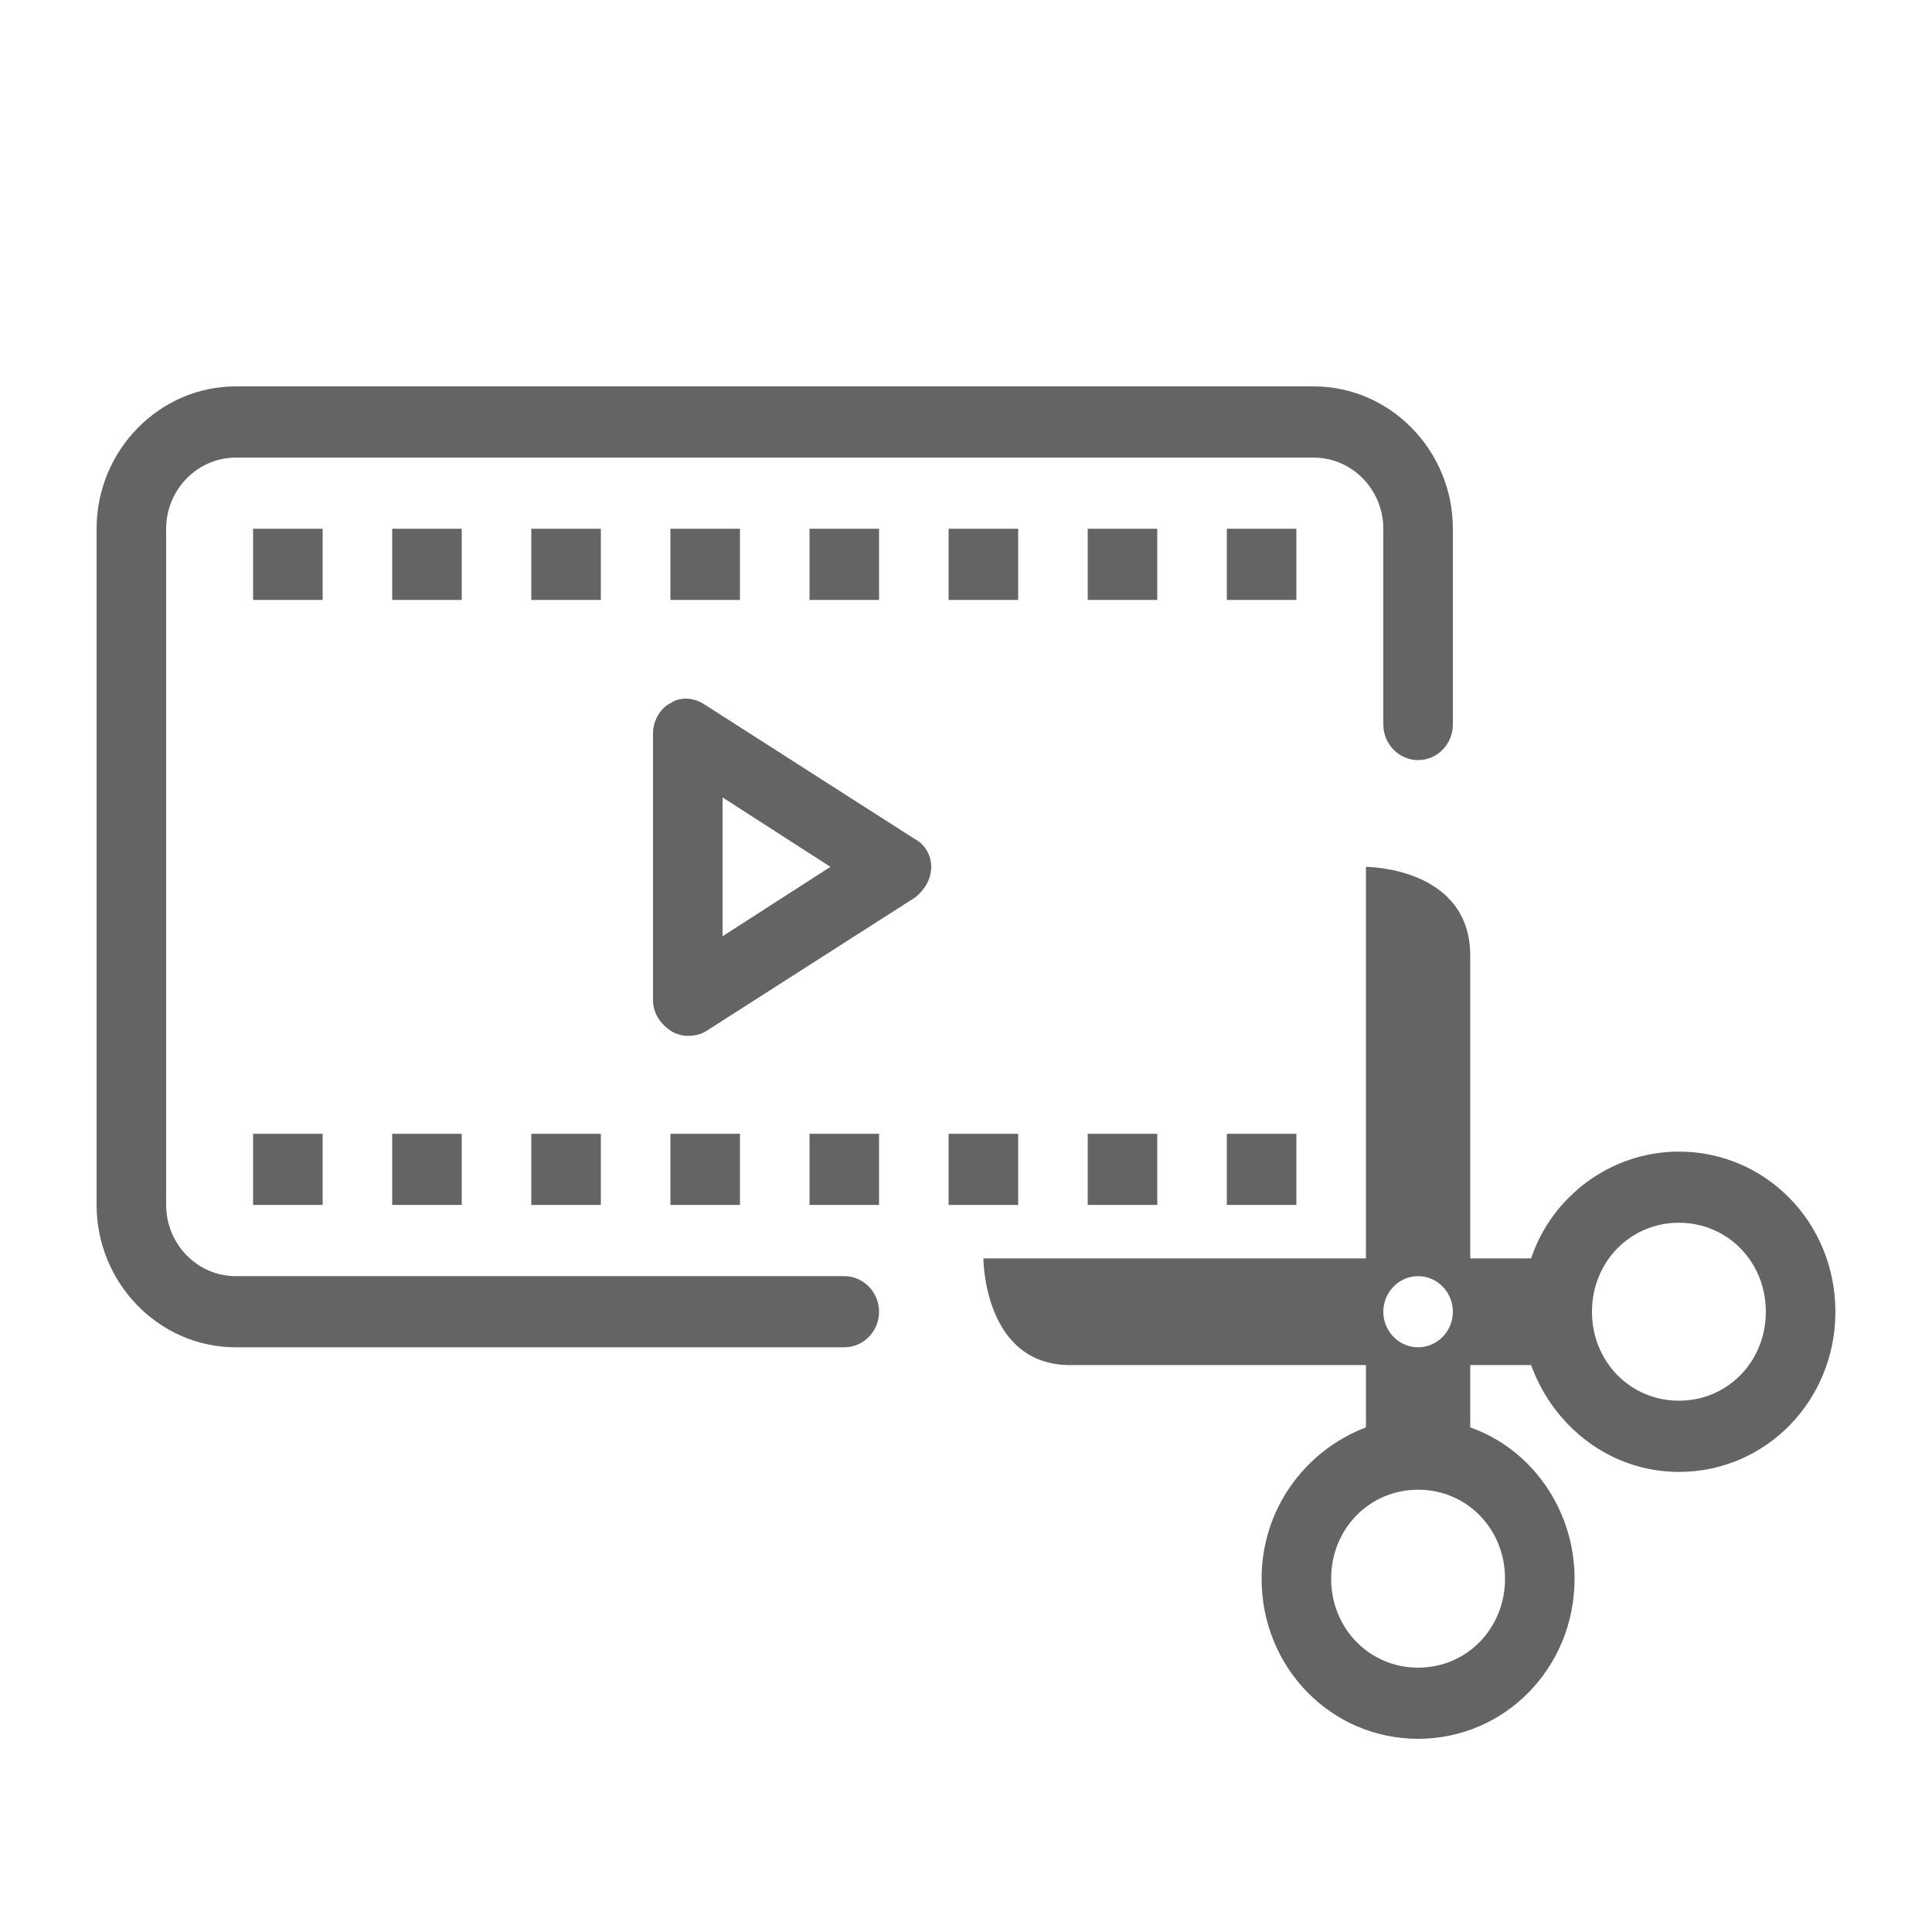
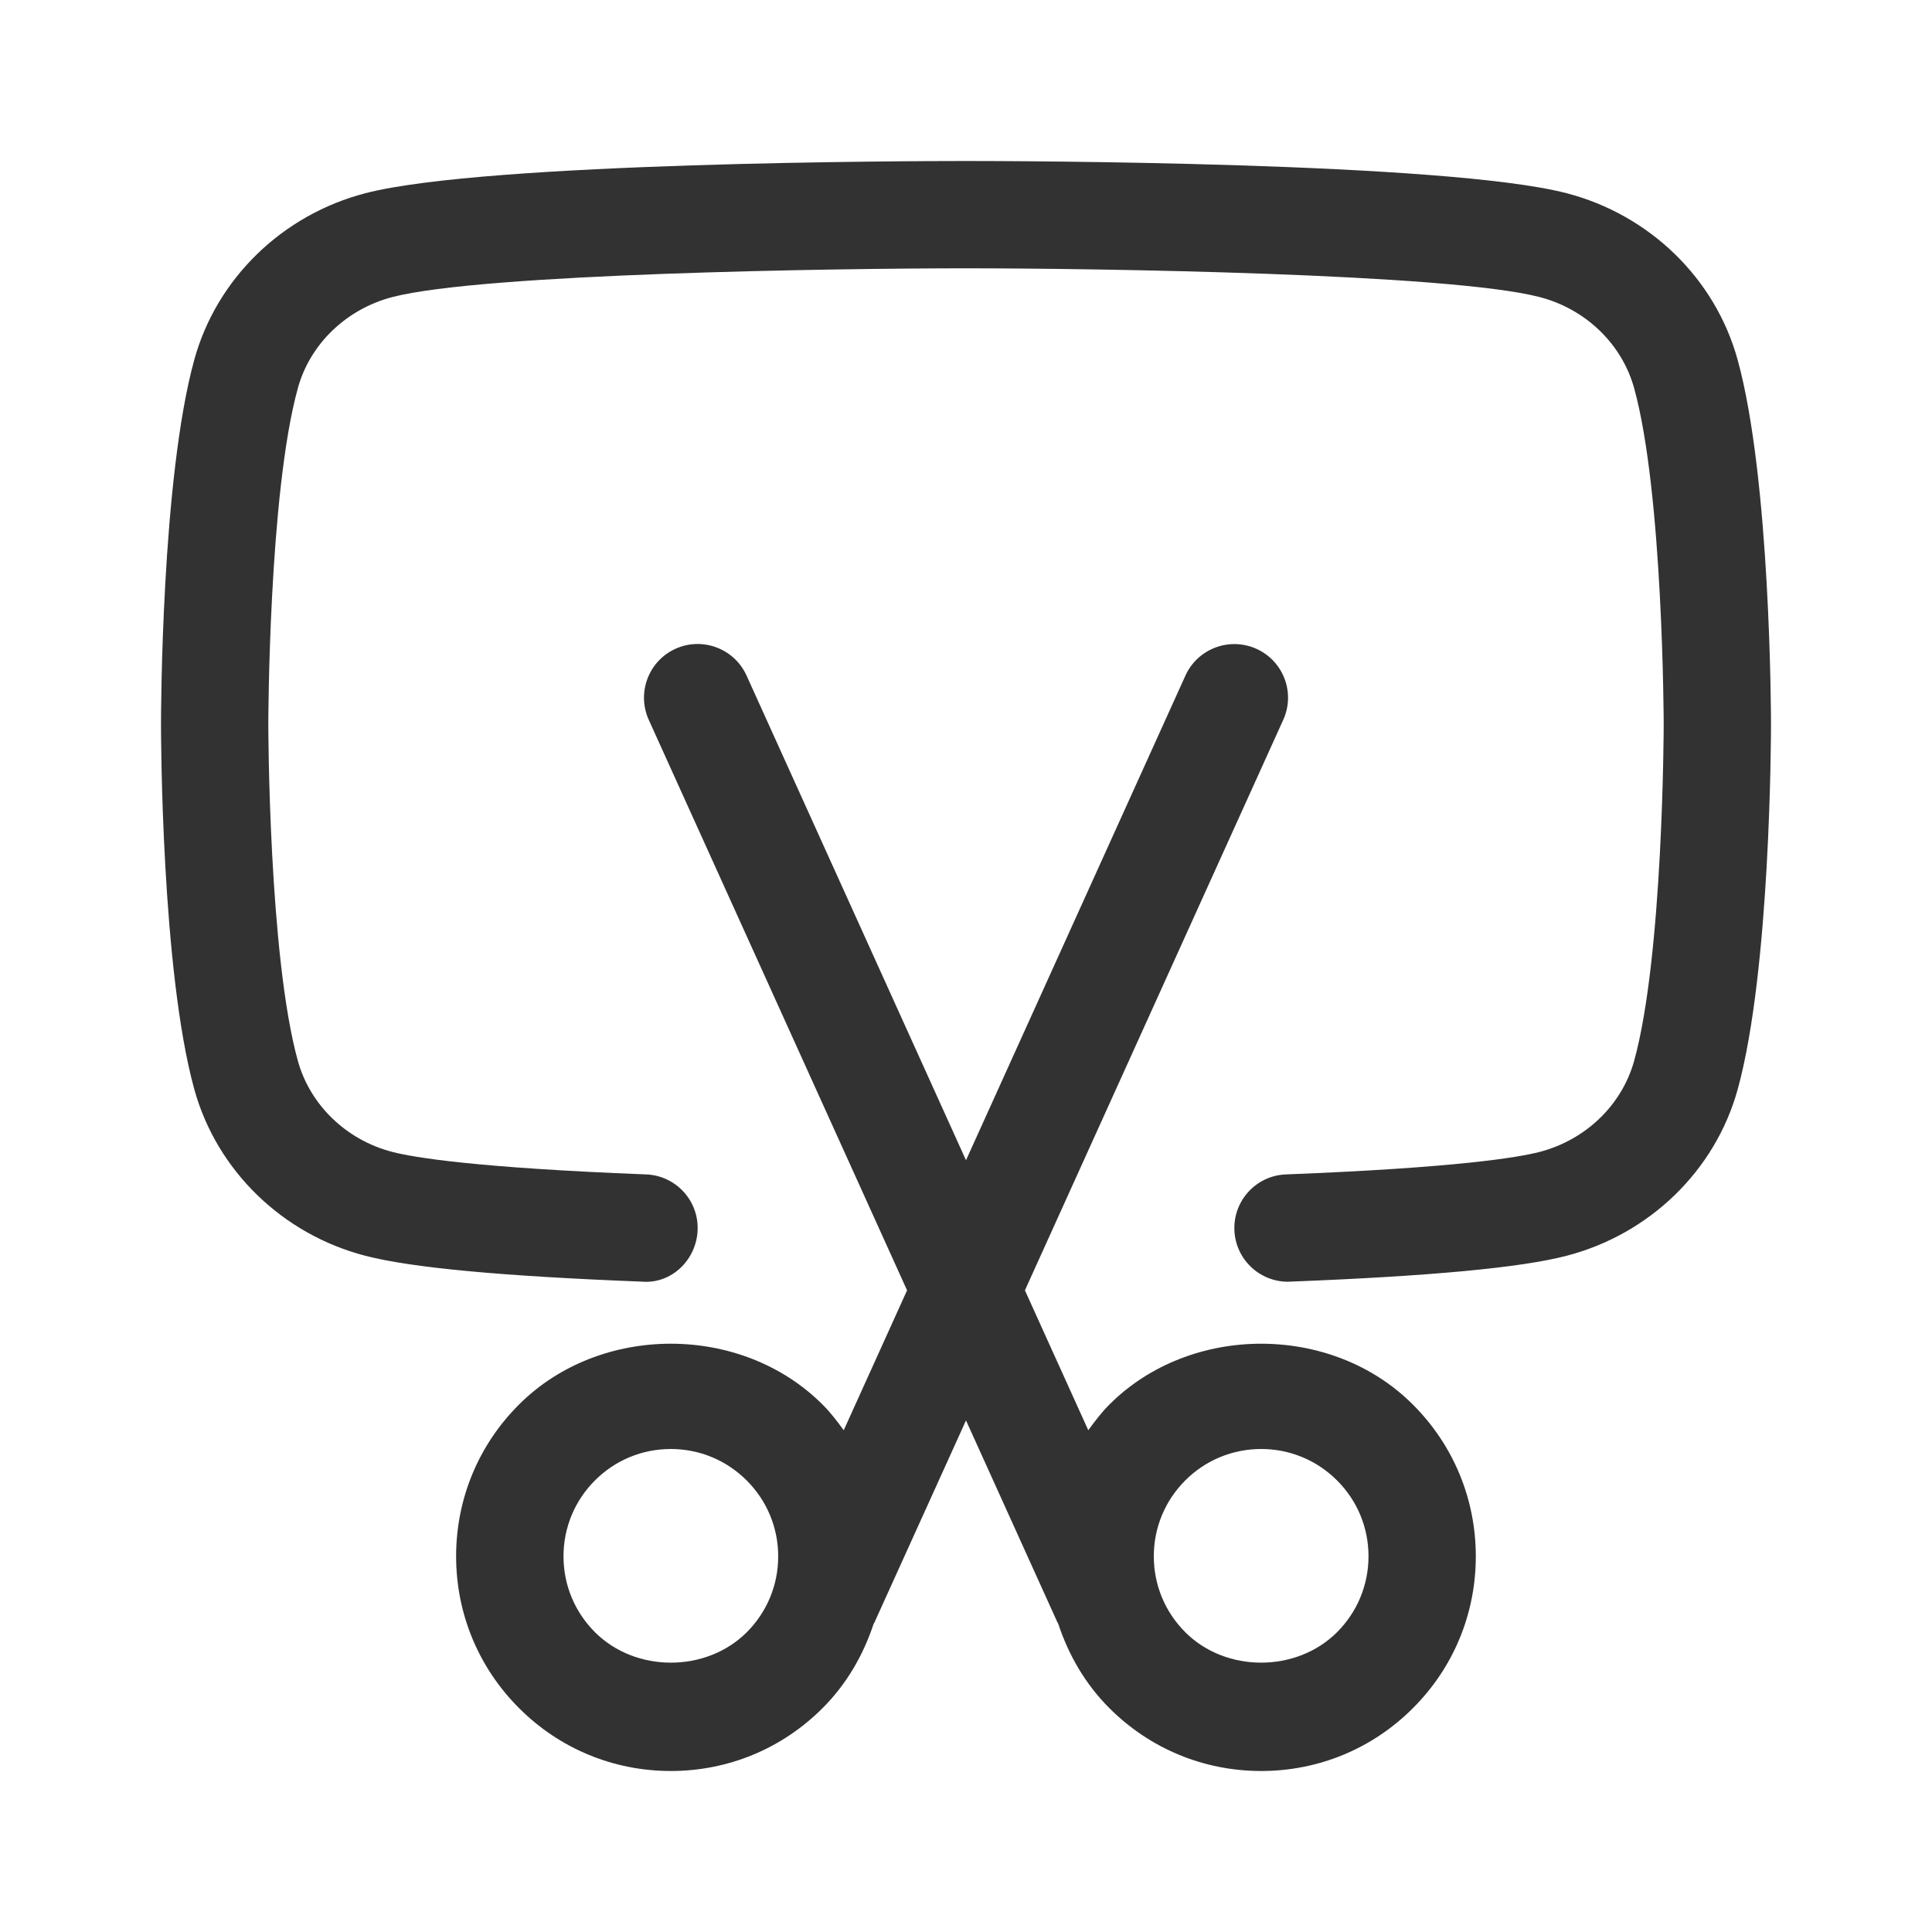
- <svg xmlns="http://www.w3.org/2000/svg" width="28" height="28" viewBox="0 0 28 28" fill="none">
-   <path d="M12.74 19.011C12.74 19.294 12.514 19.526 12.236 19.526H3.416C2.308 19.526 1.4 18.598 1.4 17.463V7.663C1.4 6.529 2.308 5.6 3.416 5.6H19.04C20.149 5.6 21.056 6.529 21.056 7.663V10.5C21.056 10.784 20.83 11.016 20.552 11.016C20.275 11.016 20.048 10.784 20.048 10.5V7.663C20.048 7.096 19.595 6.632 19.04 6.632H3.416C2.862 6.632 2.408 7.096 2.408 7.663V17.463C2.408 18.031 2.862 18.495 3.416 18.495H12.236C12.514 18.495 12.74 18.727 12.74 19.011ZM18.788 7.663H17.78V8.695H18.788V7.663ZM16.772 7.663H15.764V8.695H16.772V7.663ZM14.756 8.695V7.663H13.748V8.695H14.756ZM12.74 8.695V7.663H11.732V8.695H12.74ZM10.724 8.695V7.663H9.716V8.695H10.724ZM8.708 7.663H7.7V8.695H8.708V7.663ZM6.692 7.663H5.684V8.695H6.692V7.663ZM4.676 7.663H3.668V8.695H4.676V7.663ZM17.78 17.463H18.788V16.432H17.78V17.463ZM15.764 17.463H16.772V16.432H15.764V17.463ZM14.756 16.432H13.748V17.463H14.756V16.432ZM11.732 17.463H12.74V16.432H11.732V17.463ZM9.716 16.432V17.463H10.724V16.432H9.716ZM7.7 17.463H8.708V16.432H7.7V17.463ZM5.684 17.463H6.692V16.432H5.684V17.463ZM3.668 17.463H4.676V16.432H3.668V17.463ZM13.496 12.563C13.496 12.744 13.396 12.899 13.27 13.002L10.246 14.936C10.17 14.988 10.069 15.013 9.968 15.013C9.893 15.013 9.792 14.988 9.716 14.936C9.565 14.833 9.464 14.678 9.464 14.498V10.629C9.464 10.448 9.565 10.268 9.716 10.191C9.868 10.088 10.069 10.113 10.22 10.216L13.244 12.151C13.396 12.228 13.496 12.383 13.496 12.563ZM12.035 12.563L10.472 11.557V13.569L12.035 12.563ZM26.6 19.011C26.6 20.3 25.592 21.332 24.332 21.332C23.35 21.332 22.518 20.687 22.19 19.784H21.308V20.687C22.19 20.996 22.82 21.873 22.82 22.879C22.82 24.169 21.812 25.2 20.552 25.2C19.292 25.2 18.284 24.169 18.284 22.879C18.284 21.873 18.914 21.022 19.796 20.687V19.784H15.512C14.252 19.784 14.252 18.237 14.252 18.237H19.796V12.563C19.796 12.563 21.308 12.563 21.308 13.853V18.237H22.19C22.493 17.334 23.35 16.69 24.332 16.69C25.592 16.69 26.6 17.721 26.6 19.011ZM20.048 19.011C20.048 19.294 20.275 19.526 20.552 19.526C20.83 19.526 21.056 19.294 21.056 19.011C21.056 18.727 20.83 18.495 20.552 18.495C20.275 18.495 20.048 18.727 20.048 19.011ZM20.552 21.59C19.847 21.59 19.292 22.157 19.292 22.879C19.292 23.601 19.847 24.169 20.552 24.169C21.258 24.169 21.812 23.601 21.812 22.879C21.812 22.157 21.258 21.59 20.552 21.59ZM25.592 19.011C25.592 18.288 25.038 17.721 24.332 17.721C23.627 17.721 23.072 18.288 23.072 19.011C23.072 19.733 23.627 20.3 24.332 20.3C25.038 20.3 25.592 19.733 25.592 19.011Z" fill="#646464" />
+ <svg xmlns="http://www.w3.org/2000/svg" version="1.1" id="Layer_1" x="0px" y="0px" viewBox="0 0 24 24" style="enable-background:new 0 0 24 24;" xml:space="preserve">
+   <style type="text/css">
+ 	.st0{fill:#323232;}
+ </style>
+   <g>
+     <path class="st0" d="M13.781,17.448c-0.099,0.099-0.181,0.208-0.262,0.319l-0.787-1.738l3.209-7.087   c0.152-0.336,0.003-0.73-0.333-0.882c-0.337-0.151-0.73-0.002-0.882,0.332L12,14.413L9.274,8.392   C9.122,8.056,8.726,7.908,8.392,8.059C8.056,8.211,7.908,8.606,8.059,8.942l3.209,7.087l-0.787,1.738   c-0.081-0.111-0.164-0.221-0.263-0.319c-1.007-1.008-2.764-1.008-3.771,0c-0.504,0.503-0.781,1.173-0.781,1.885   c0,0.712,0.278,1.382,0.781,1.885C6.951,21.723,7.621,22,8.333,22c0.712,0,1.382-0.277,1.885-0.781   c0.299-0.298,0.506-0.659,0.635-1.049c0.003-0.006,0.008-0.01,0.01-0.016L12,17.645l1.136,2.509   c0.002,0.005,0.007,0.009,0.009,0.015c0.129,0.39,0.337,0.751,0.636,1.05C14.285,21.723,14.954,22,15.667,22   c0.712,0,1.382-0.277,1.885-0.781c0.504-0.503,0.781-1.173,0.781-1.885c0-0.712-0.277-1.382-0.781-1.885   C16.546,16.44,14.788,16.44,13.781,17.448z M7.391,20.276C7.139,20.024,7,19.689,7,19.333c0-0.356,0.139-0.691,0.391-0.943   S7.977,18,8.333,18c0.356,0,0.691,0.139,0.943,0.391s0.391,0.587,0.391,0.943c0,0.356-0.139,0.691-0.391,0.943   C8.772,20.78,7.895,20.78,7.391,20.276z M16.609,20.276c-0.504,0.504-1.382,0.504-1.885,0c-0.252-0.252-0.391-0.587-0.391-0.943   c0-0.356,0.139-0.691,0.391-0.943S15.311,18,15.667,18s0.691,0.139,0.943,0.391S17,18.977,17,19.333   C17,19.689,16.861,20.024,16.609,20.276z" />
+     <path class="st0" d="M21.585,4.468c-0.277-1.007-1.092-1.8-2.125-2.068C17.966,2.011,12.606,2,12,2S6.034,2.011,4.54,2.4   C3.507,2.668,2.692,3.46,2.414,4.467C2.005,5.948,2,8.876,2,9s0.005,3.052,0.414,4.533C2.693,14.54,3.507,15.333,4.54,15.6   c0.569,0.148,1.692,0.253,3.434,0.321c0.369,0.031,0.678-0.272,0.692-0.64c0.015-0.368-0.272-0.678-0.64-0.692   c-2.127-0.083-2.887-0.211-3.151-0.279c-0.573-0.148-1.023-0.583-1.175-1.132C3.338,11.871,3.333,9.029,3.333,9   S3.338,6.131,3.7,4.822C3.851,4.273,4.302,3.839,4.875,3.69C6.001,3.397,10.4,3.333,12,3.333c1.6,0,5.999,0.064,7.125,0.357   c0.574,0.149,1.023,0.583,1.175,1.132C20.661,6.129,20.667,8.972,20.667,9c0,0.029-0.005,2.871-0.367,4.178   c-0.152,0.549-0.602,0.983-1.176,1.132c-0.264,0.068-1.023,0.196-3.15,0.279c-0.368,0.014-0.654,0.324-0.64,0.692   c0.014,0.359,0.309,0.641,0.665,0.641c0.009,0,0.018,0,0.027-0.001c1.742-0.068,2.865-0.173,3.434-0.321   c1.033-0.268,1.848-1.06,2.126-2.067C21.995,12.052,22,9.124,22,9C22,8.876,21.994,5.948,21.585,4.468z" />
+   </g>
</svg>
